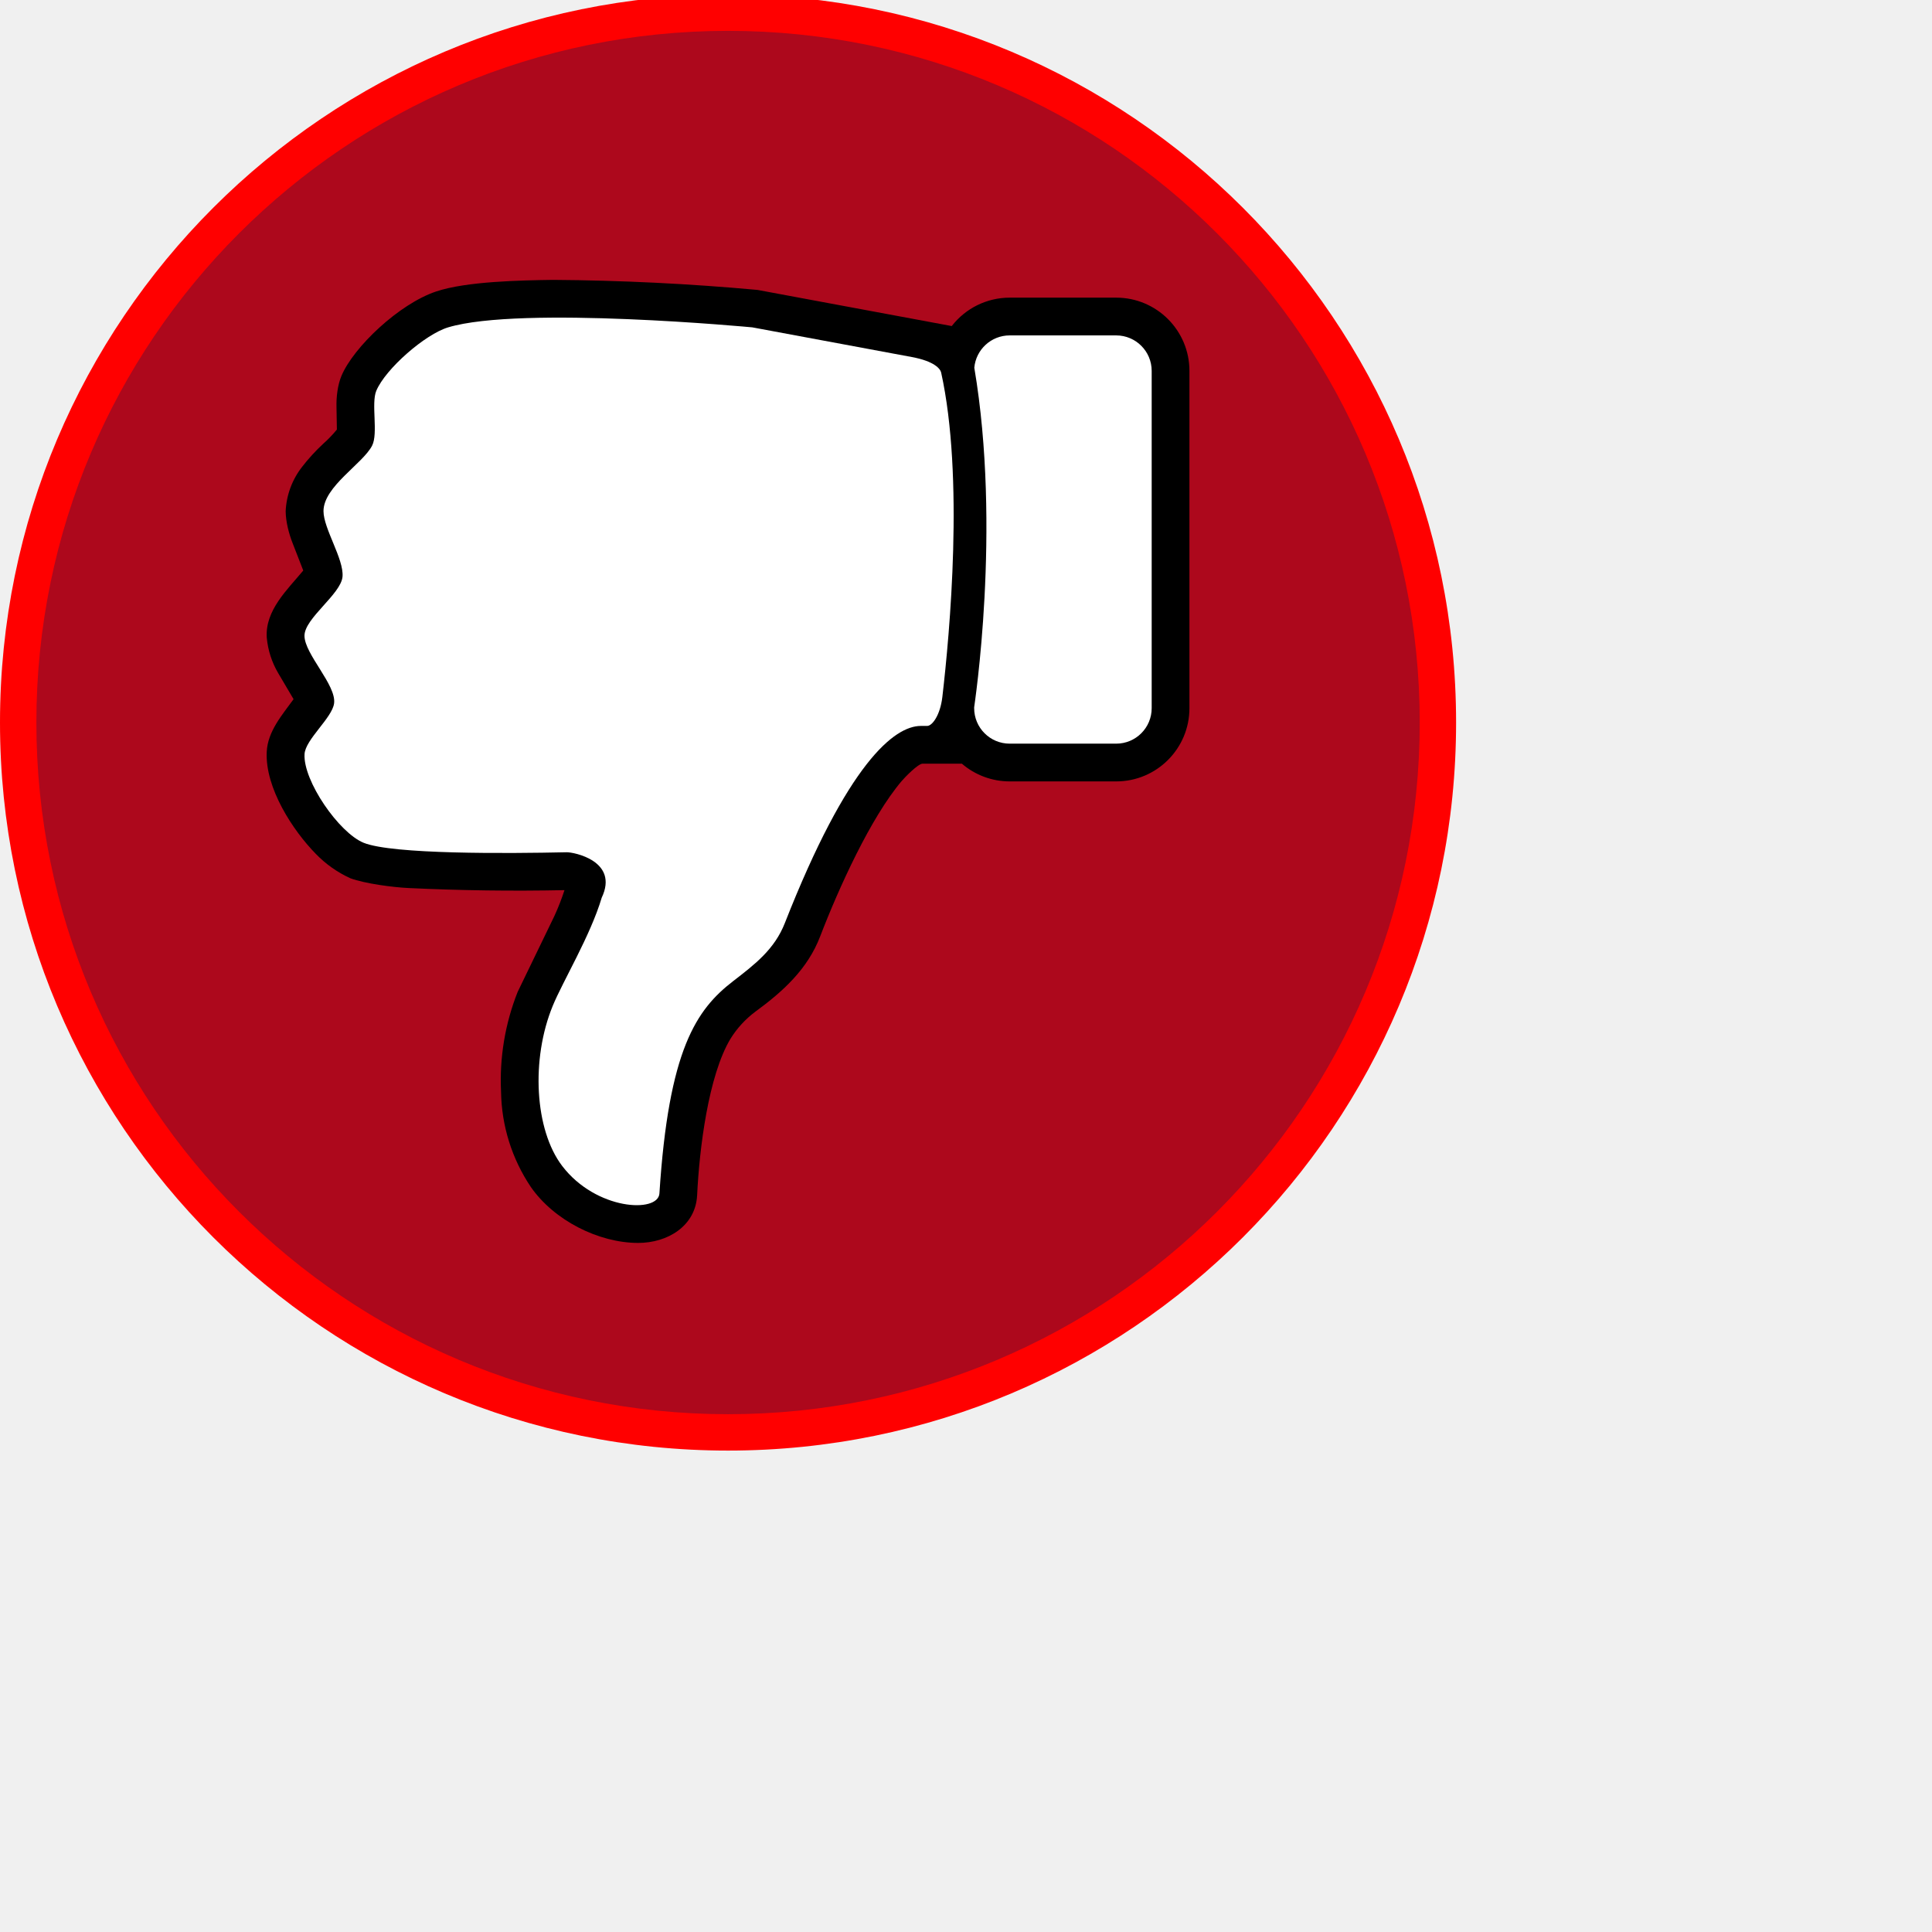
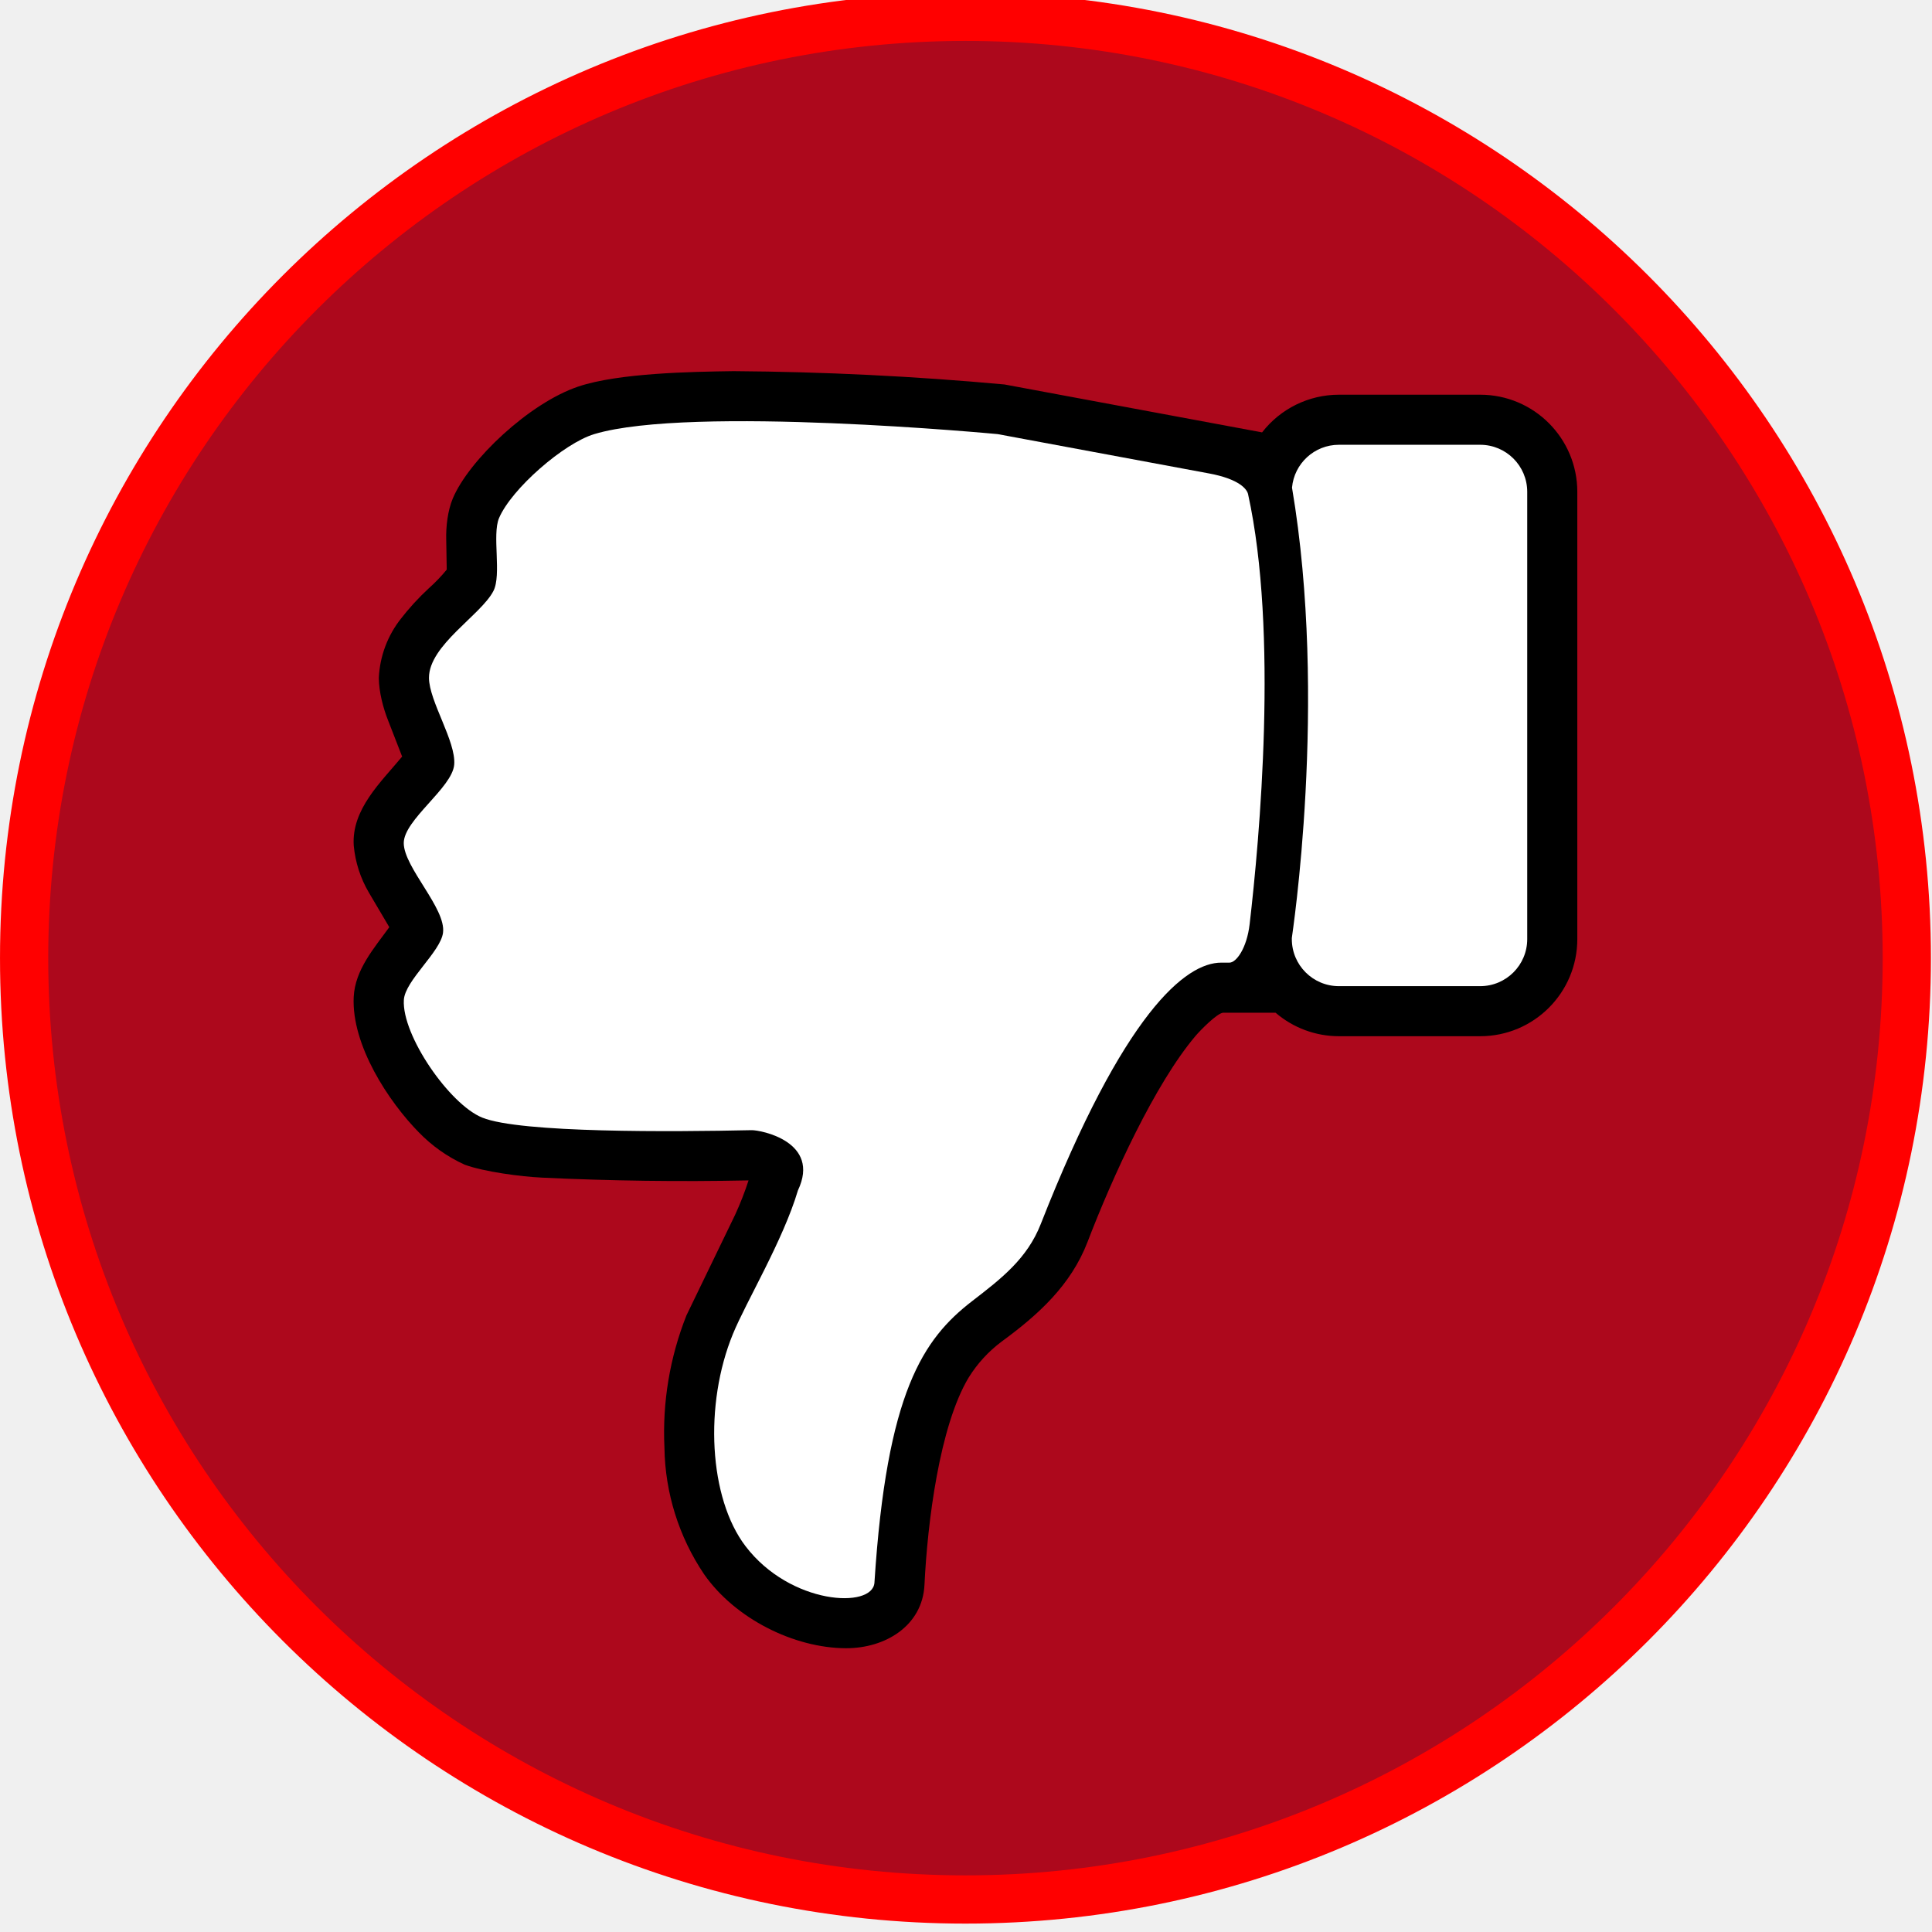
- <svg xmlns="http://www.w3.org/2000/svg" id="body_1" width="305" height="305">
+ <svg xmlns="http://www.w3.org/2000/svg" width="230" height="230">
+   <defs>
+     <clipPath id="1">
+       <path id="svg_1" d="m0,229l0,-229.87l0,0l229.87,0l0,0l0,229.87l0,0l-229.87,0z" />
+     </clipPath>
+   </defs>
  <g>
-     <g clip-path="url(#1)">
-       <path transform="matrix(1 0 0 -1 0 229)" d="M224.657 114.935C 224.657 175.533 175.533 224.657 114.935 224.657C 54.337 224.657 5.213 175.533 5.213 114.935C 5.213 54.337 54.337 5.213 114.935 5.213C 175.533 5.213 224.657 54.337 224.657 114.935z" stroke="none" fill="#AD081C" fill-rule="evenodd" />
-       <path transform="matrix(1 0 0 -1 0 229)" d="M224.129 114.935C 224.129 175.241 175.241 224.129 114.935 224.129C 54.629 224.129 5.742 175.241 5.742 114.935C 5.742 54.629 54.629 5.742 114.935 5.742C 175.241 5.742 224.129 54.629 224.129 114.935zM229.87 114.935C 229.87 178.412 178.412 229.87 114.935 229.87C 51.458 229.87 0 178.412 0 114.935C 0 51.458 51.458 0 114.935 0C 178.412 0 229.87 51.458 229.87 114.935z" stroke="none" fill="#FF0000" fill-rule="evenodd" />
-       <path transform="matrix(1 0 0 -1 0 229)" d="M150.25 177.526C 152.44 180.353 155.813 182.008 159.389 182.011L159.389 182.011L176.21 182.011C 182.598 182.011 187.776 176.832 187.774 170.445L187.774 170.445L187.774 117.207C 187.776 110.819 182.598 105.639 176.21 105.641L176.21 105.641L159.39 105.641C 156.623 105.642 153.948 106.635 151.851 108.439L151.851 108.439L145.618 108.439C 144.898 108.392 142.891 106.342 142.334 105.686C 137.49 99.977 132.435 88.884 129.47 81.155C 127.491 75.996 123.595 72.473 119.254 69.297C 117.685 68.127 116.35 66.673 115.319 65.01C 111.839 59.222 110.409 47.712 110.056 40.335C 109.823 35.457 105.403 32.769 100.709 32.782C 94.519 32.798 87.494 36.313 83.812 41.598C 80.815 46.05 79.178 51.279 79.1 56.646C 78.841 62.027 79.735 67.402 81.721 72.41L81.721 72.41L87.516 84.385C 88.128 85.716 88.662 87.082 89.114 88.476C 80.91 88.306 72.704 88.417 64.508 88.807C 62.004 88.925 57.635 89.501 55.322 90.345C 53.257 91.284 51.389 92.606 49.818 94.241L49.818 94.241L49.924 94.131C 46.245 97.855 41.834 104.601 42.108 110.307C 42.264 113.558 44.549 116.138 46.346 118.623L46.346 118.623L43.917 122.737C 42.912 124.446 42.296 126.356 42.114 128.33C 41.831 132.669 45.391 135.924 47.874 138.933L47.874 138.933L46.215 143.203C 45.603 144.734 45.115 146.639 45.097 148.287C 45.214 150.874 46.145 153.357 47.758 155.383L47.758 155.383L47.65 155.248C 48.675 156.577 49.81 157.818 51.041 158.959C 51.813 159.644 52.529 160.389 53.183 161.187L53.183 161.187L53.122 164.737C 53.077 166.301 53.3 168.22 53.904 169.659C 55.818 174.214 62.994 181.02 68.858 182.987C 73.633 184.589 82.28 184.747 87.334 184.816C 98.102 184.74 108.862 184.211 119.585 183.231L119.585 183.231L150.25 177.526z" stroke="none" fill="#000000" fill-rule="evenodd" />
-       <path transform="matrix(1 0 0 -1 0 229)" d="M52.741 117.959C 52.438 115.665 48.21 112.267 48.078 109.957C 47.83 105.75 53.511 97.528 57.411 95.95C 61.957 94.111 80.11 94.251 89.463 94.456C 90.577 94.48 97.745 93.08 94.992 87.285C 93.215 81.307 88.841 74.061 87.262 70.213C 83.803 61.809 84.386 50.65 88.757 44.926C 94.097 37.925 103.897 37.457 104.101 40.593C 105.558 63.31 109.909 69.613 115.732 74.105C 119.23 76.8 122.288 79.165 123.899 83.273C 133.825 108.549 141.179 114.4 145.385 114.4C 145.385 114.4 145.832 114.4 146.369 114.4C 147.175 114.4 148.432 116.102 148.768 118.981C 149.946 129.093 152.202 153.732 148.579 170.179C 148.455 170.745 147.57 171.962 143.933 172.639C 140.295 173.315 118.768 177.32 118.768 177.32C 118.768 177.32 82.246 180.779 70.746 177.32C 67.128 176.236 60.885 170.803 59.407 167.316C 58.565 165.315 59.737 160.573 58.741 158.643C 57.267 155.778 51.064 152.192 51.07 148.304C 51.075 145.533 54.309 140.732 54.073 137.966C 53.836 135.2 48.061 131.4 48.067 128.628C 48.084 125.719 53.127 120.846 52.741 117.959z" stroke="none" fill="#FFFFFF" fill-rule="evenodd" />
-       <path transform="matrix(1 0 0 -1 0 229)" d="M153.811 170.948C 154.066 173.808 156.471 176.05 159.392 176.05L159.392 176.05L176.21 176.05C 179.306 176.05 181.814 173.541 181.814 170.445L181.814 170.445L181.814 117.206C 181.814 114.108 179.306 111.601 176.21 111.601L176.21 111.601L159.392 111.601C 156.302 111.601 153.789 114.108 153.789 117.206C 153.789 117.206 153.789 117.206 153.789 117.336C 153.789 117.465 158.127 145.471 153.811 170.948z" stroke="none" fill="#FFFFFF" fill-rule="evenodd" />
+     <rect fill="none" id="canvas_background" height="232" width="232" y="-1" x="-1" />
+   </g>
+   <g>
+     <g id="svg_2">
+       <g id="svg_3" clip-path="url(#1)">
+         <path id="svg_4" fill-rule="evenodd" fill="#AD081C" d="m224.657,114.065c0,-60.598 -49.124,-109.722 -109.722,-109.722c-60.598,0 -109.722,49.124 -109.722,109.722c0,60.598 49.124,109.722 109.722,109.722c60.598,0 109.722,-49.124 109.722,-109.722z" />
+         <path id="svg_5" fill-rule="evenodd" fill="#FF0000" d="m224.129,114.065c0,-60.306 -48.888,-109.193 -109.193,-109.193c-60.306,0 -109.193,48.888 -109.193,109.193c0,60.306 48.888,109.193 109.193,109.193c60.306,0 109.193,-48.888 109.193,-109.193zm5.742,0c0,-63.477 -51.458,-114.935 -114.935,-114.935c-63.477,0 -114.935,51.458 -114.935,114.935c0,63.477 51.458,114.935 114.935,114.935c63.477,0 114.935,-51.458 114.935,-114.935z" />
+         <path id="svg_6" fill-rule="evenodd" fill="#000000" d="m150.25,51.474c2.189,-2.827 5.563,-4.482 9.139,-4.485l0,0l16.822,0c6.388,-0 11.565,5.178 11.564,11.566l0,0l0,53.238c0.002,6.388 -5.176,11.567 -11.564,11.566l0,0l-16.82,0c-2.767,-0.001 -5.442,-0.994 -7.539,-2.799l0,0l-6.233,0c-0.72,0.047 -2.727,2.097 -3.284,2.753c-4.844,5.709 -9.899,16.802 -12.864,24.531c-1.979,5.159 -5.875,8.681 -10.216,11.858c-1.569,1.17 -2.904,2.624 -3.935,4.287c-3.479,5.787 -4.91,17.298 -5.263,24.675c-0.233,4.877 -4.653,7.566 -9.347,7.553c-6.19,-0.017 -13.216,-3.531 -16.897,-8.816c-2.997,-4.453 -4.634,-9.681 -4.712,-15.048c-0.259,-5.381 0.635,-10.756 2.621,-15.764l0,0l5.794,-11.975c0.612,-1.331 1.146,-2.697 1.598,-4.09c-8.203,0.17 -16.41,0.059 -24.606,-0.331c-2.504,-0.118 -6.873,-0.694 -9.186,-1.538c-2.065,-0.939 -3.932,-2.261 -5.504,-3.896l0,0l0.106,0.111c-3.68,-3.725 -8.09,-10.47 -7.816,-16.176c0.156,-3.251 2.44,-5.831 4.238,-8.316l0,0l-2.429,-4.114c-1.006,-1.709 -1.622,-3.619 -1.804,-5.594c-0.283,-4.339 3.277,-7.594 5.76,-10.603l0,0l-1.659,-4.27c-0.612,-1.531 -1.1,-3.436 -1.117,-5.084c0.117,-2.587 1.048,-5.071 2.661,-7.097l0,0l-0.108,0.136c1.025,-1.329 2.16,-2.571 3.391,-3.711c0.772,-0.685 1.488,-1.43 2.142,-2.229l0,0l-0.061,-3.549c-0.045,-1.564 0.178,-3.483 0.782,-4.922c1.914,-4.555 9.09,-11.361 14.954,-13.328c4.775,-1.602 13.422,-1.76 18.476,-1.829c10.768,0.076 21.528,0.605 32.251,1.586l0,0l30.665,5.705z" />
+         <path id="svg_7" fill-rule="evenodd" fill="#FFFFFF" d="m52.741,111.041c-0.303,2.293 -4.531,5.692 -4.663,8.002c-0.248,4.207 5.433,12.429 9.333,14.007c4.546,1.839 22.699,1.699 32.052,1.494c1.114,-0.024 8.282,1.376 5.529,7.171c-1.778,5.977 -6.151,13.224 -7.731,17.072c-3.459,8.404 -2.876,19.562 1.495,25.287c5.34,7.001 15.14,7.469 15.344,4.333c1.457,-22.717 5.808,-29.02 11.63,-33.513c3.498,-2.695 6.556,-5.06 8.167,-9.168c9.927,-25.275 17.28,-31.126 21.487,-31.126c0,0 0.447,0 0.983,0c0.806,0 2.064,-1.702 2.399,-4.581c1.178,-10.113 3.434,-34.751 -0.188,-51.199c-0.125,-0.566 -1.01,-1.783 -4.647,-2.459c-3.637,-0.677 -25.164,-4.681 -25.164,-4.681c0,0 -36.523,-3.459 -48.022,0c-3.618,1.084 -9.861,6.517 -11.339,10.004c-0.842,2.001 0.329,6.742 -0.666,8.672c-1.474,2.865 -7.677,6.451 -7.671,10.339c0.006,2.771 3.239,7.572 3.003,10.338c-0.237,2.767 -6.012,6.566 -6.006,9.338c0.017,2.909 5.06,7.781 4.674,10.669z" />
+         <path id="svg_8" fill-rule="evenodd" fill="#FFFFFF" d="m153.811,58.052c0.254,-2.86 2.66,-5.102 5.581,-5.102l0,0l16.818,0c3.096,0 5.603,2.509 5.603,5.605l0,0l0,53.24c0,3.097 -2.507,5.605 -5.603,5.605l0,0l-16.818,0c-3.09,0 -5.603,-2.507 -5.603,-5.605c0,0 0,-0 0,-0.13c0,-0.13 4.338,-28.136 0.022,-53.612z" />
+       </g>
    </g>
  </g>
-   <defs>
-     <clipPath id="1">
-       <path d="M0 229L0 -0.87L0 -0.87L229.87 -0.87L229.87 -0.87L229.87 229L229.87 229L0 229z" />
-     </clipPath>
-   </defs>
</svg>
